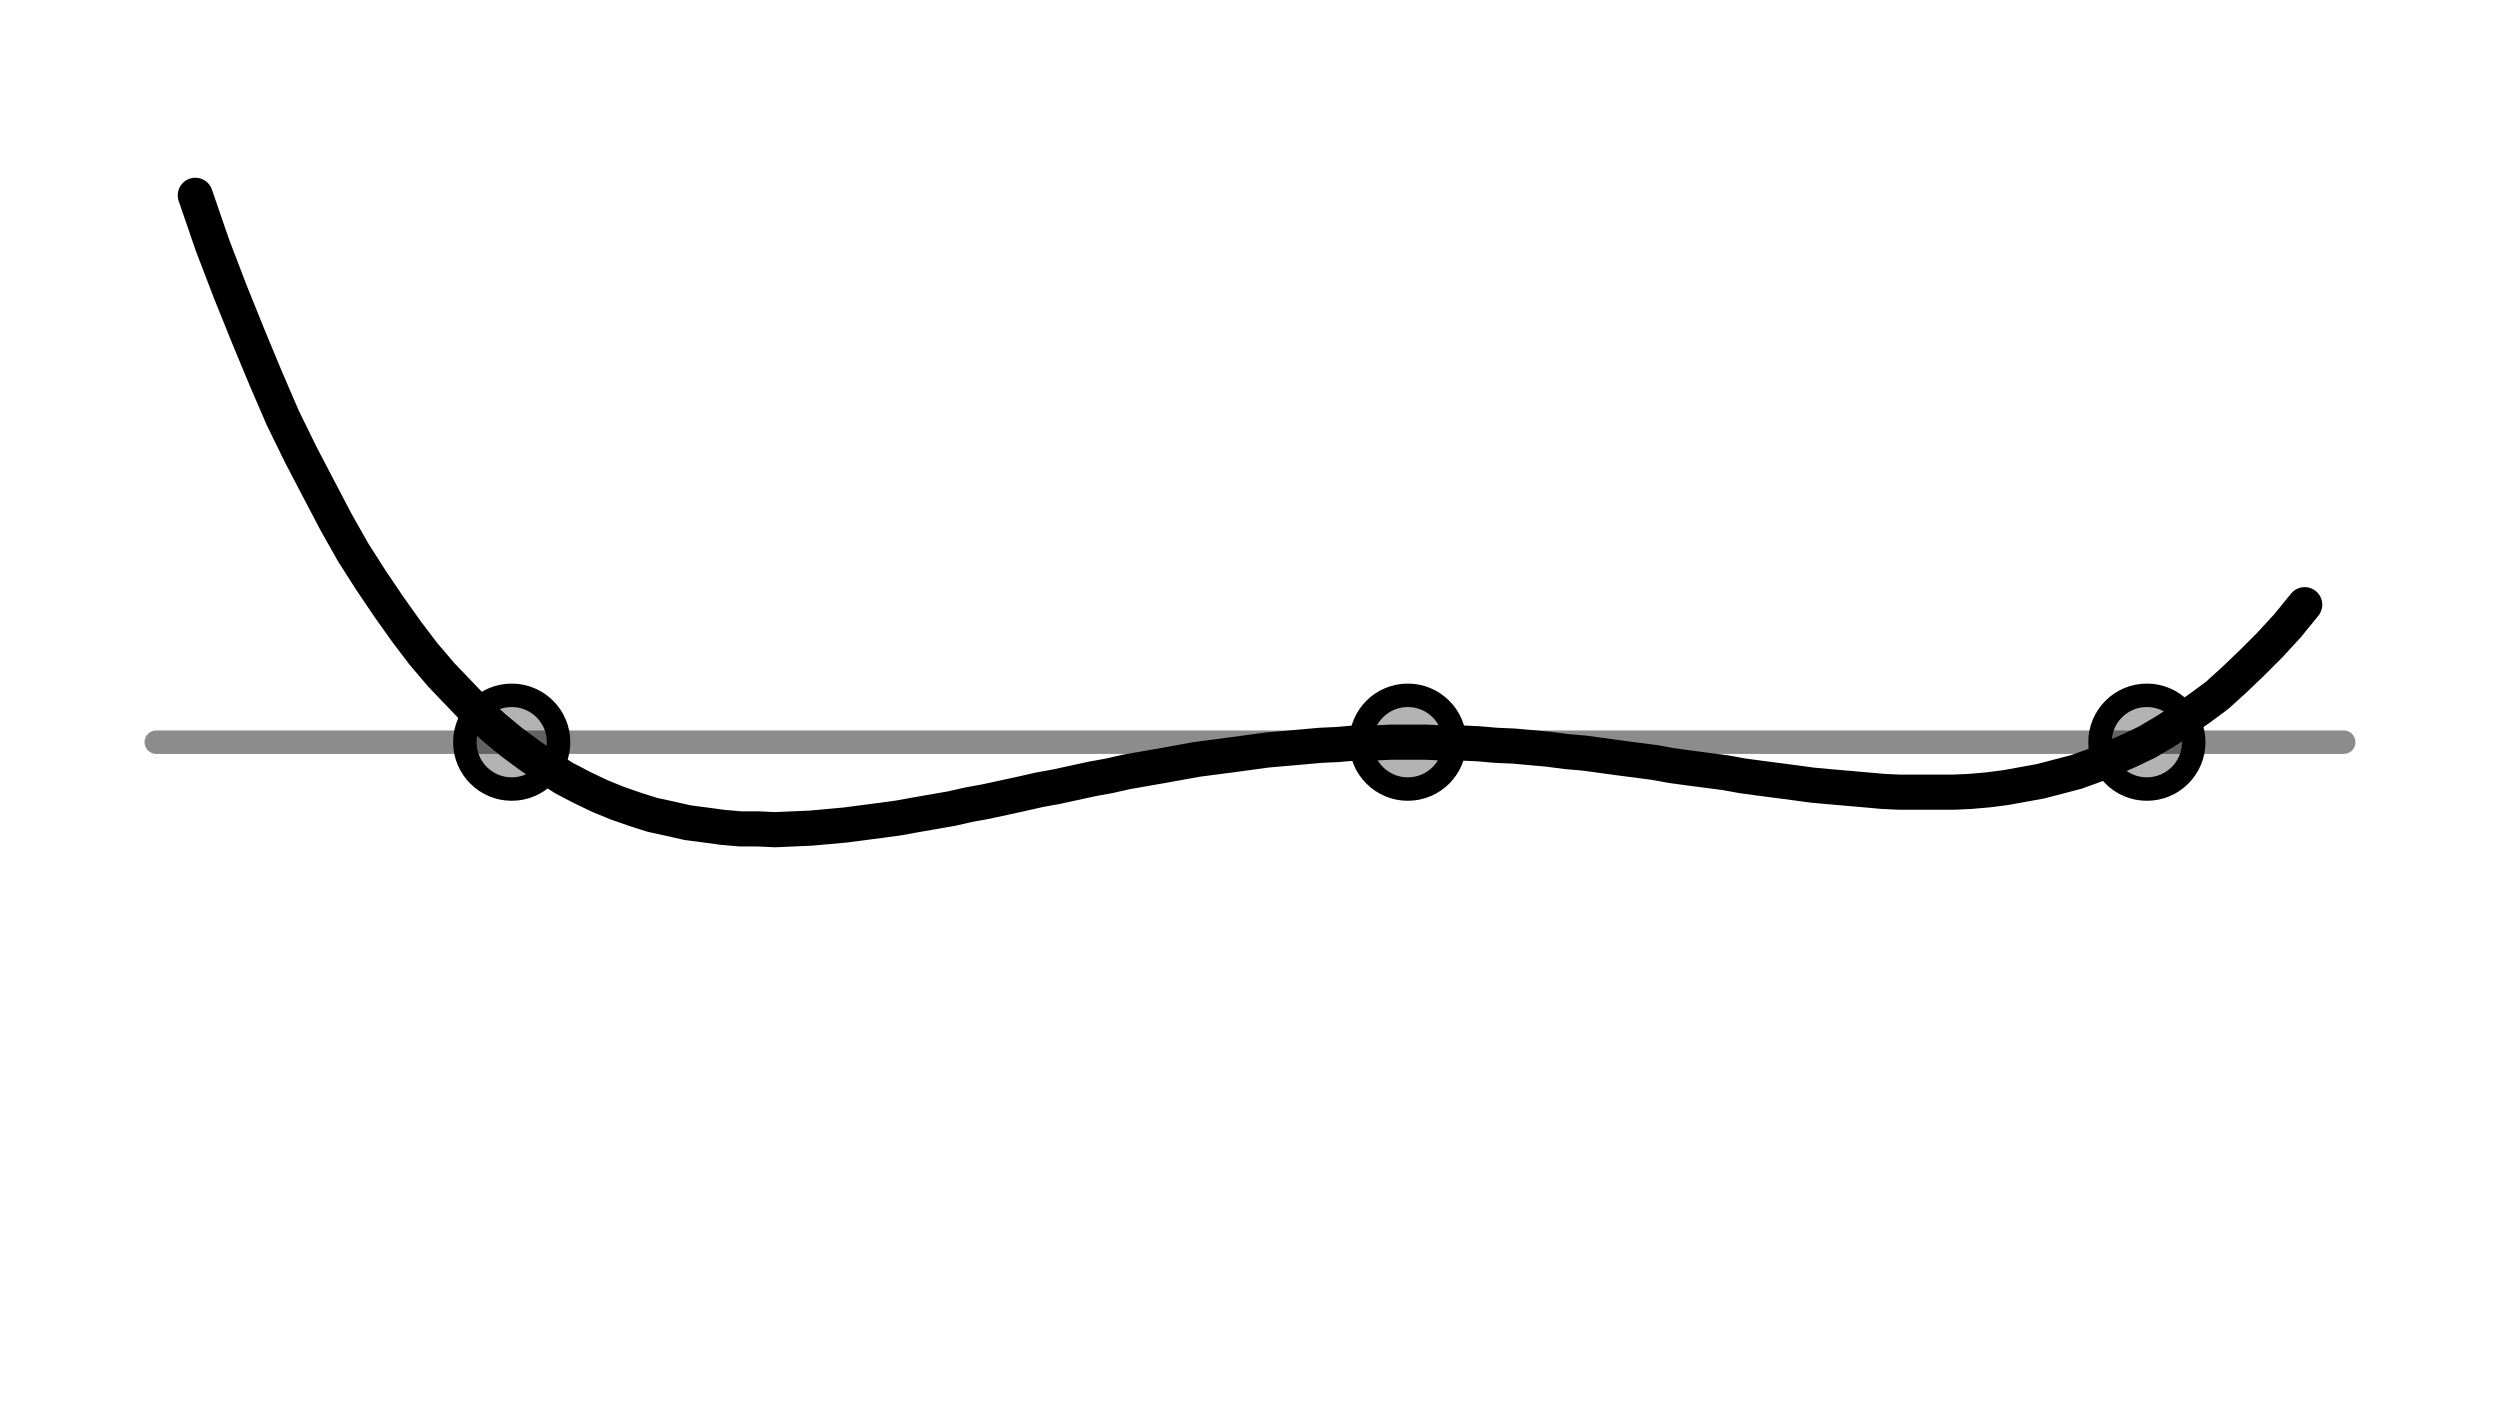
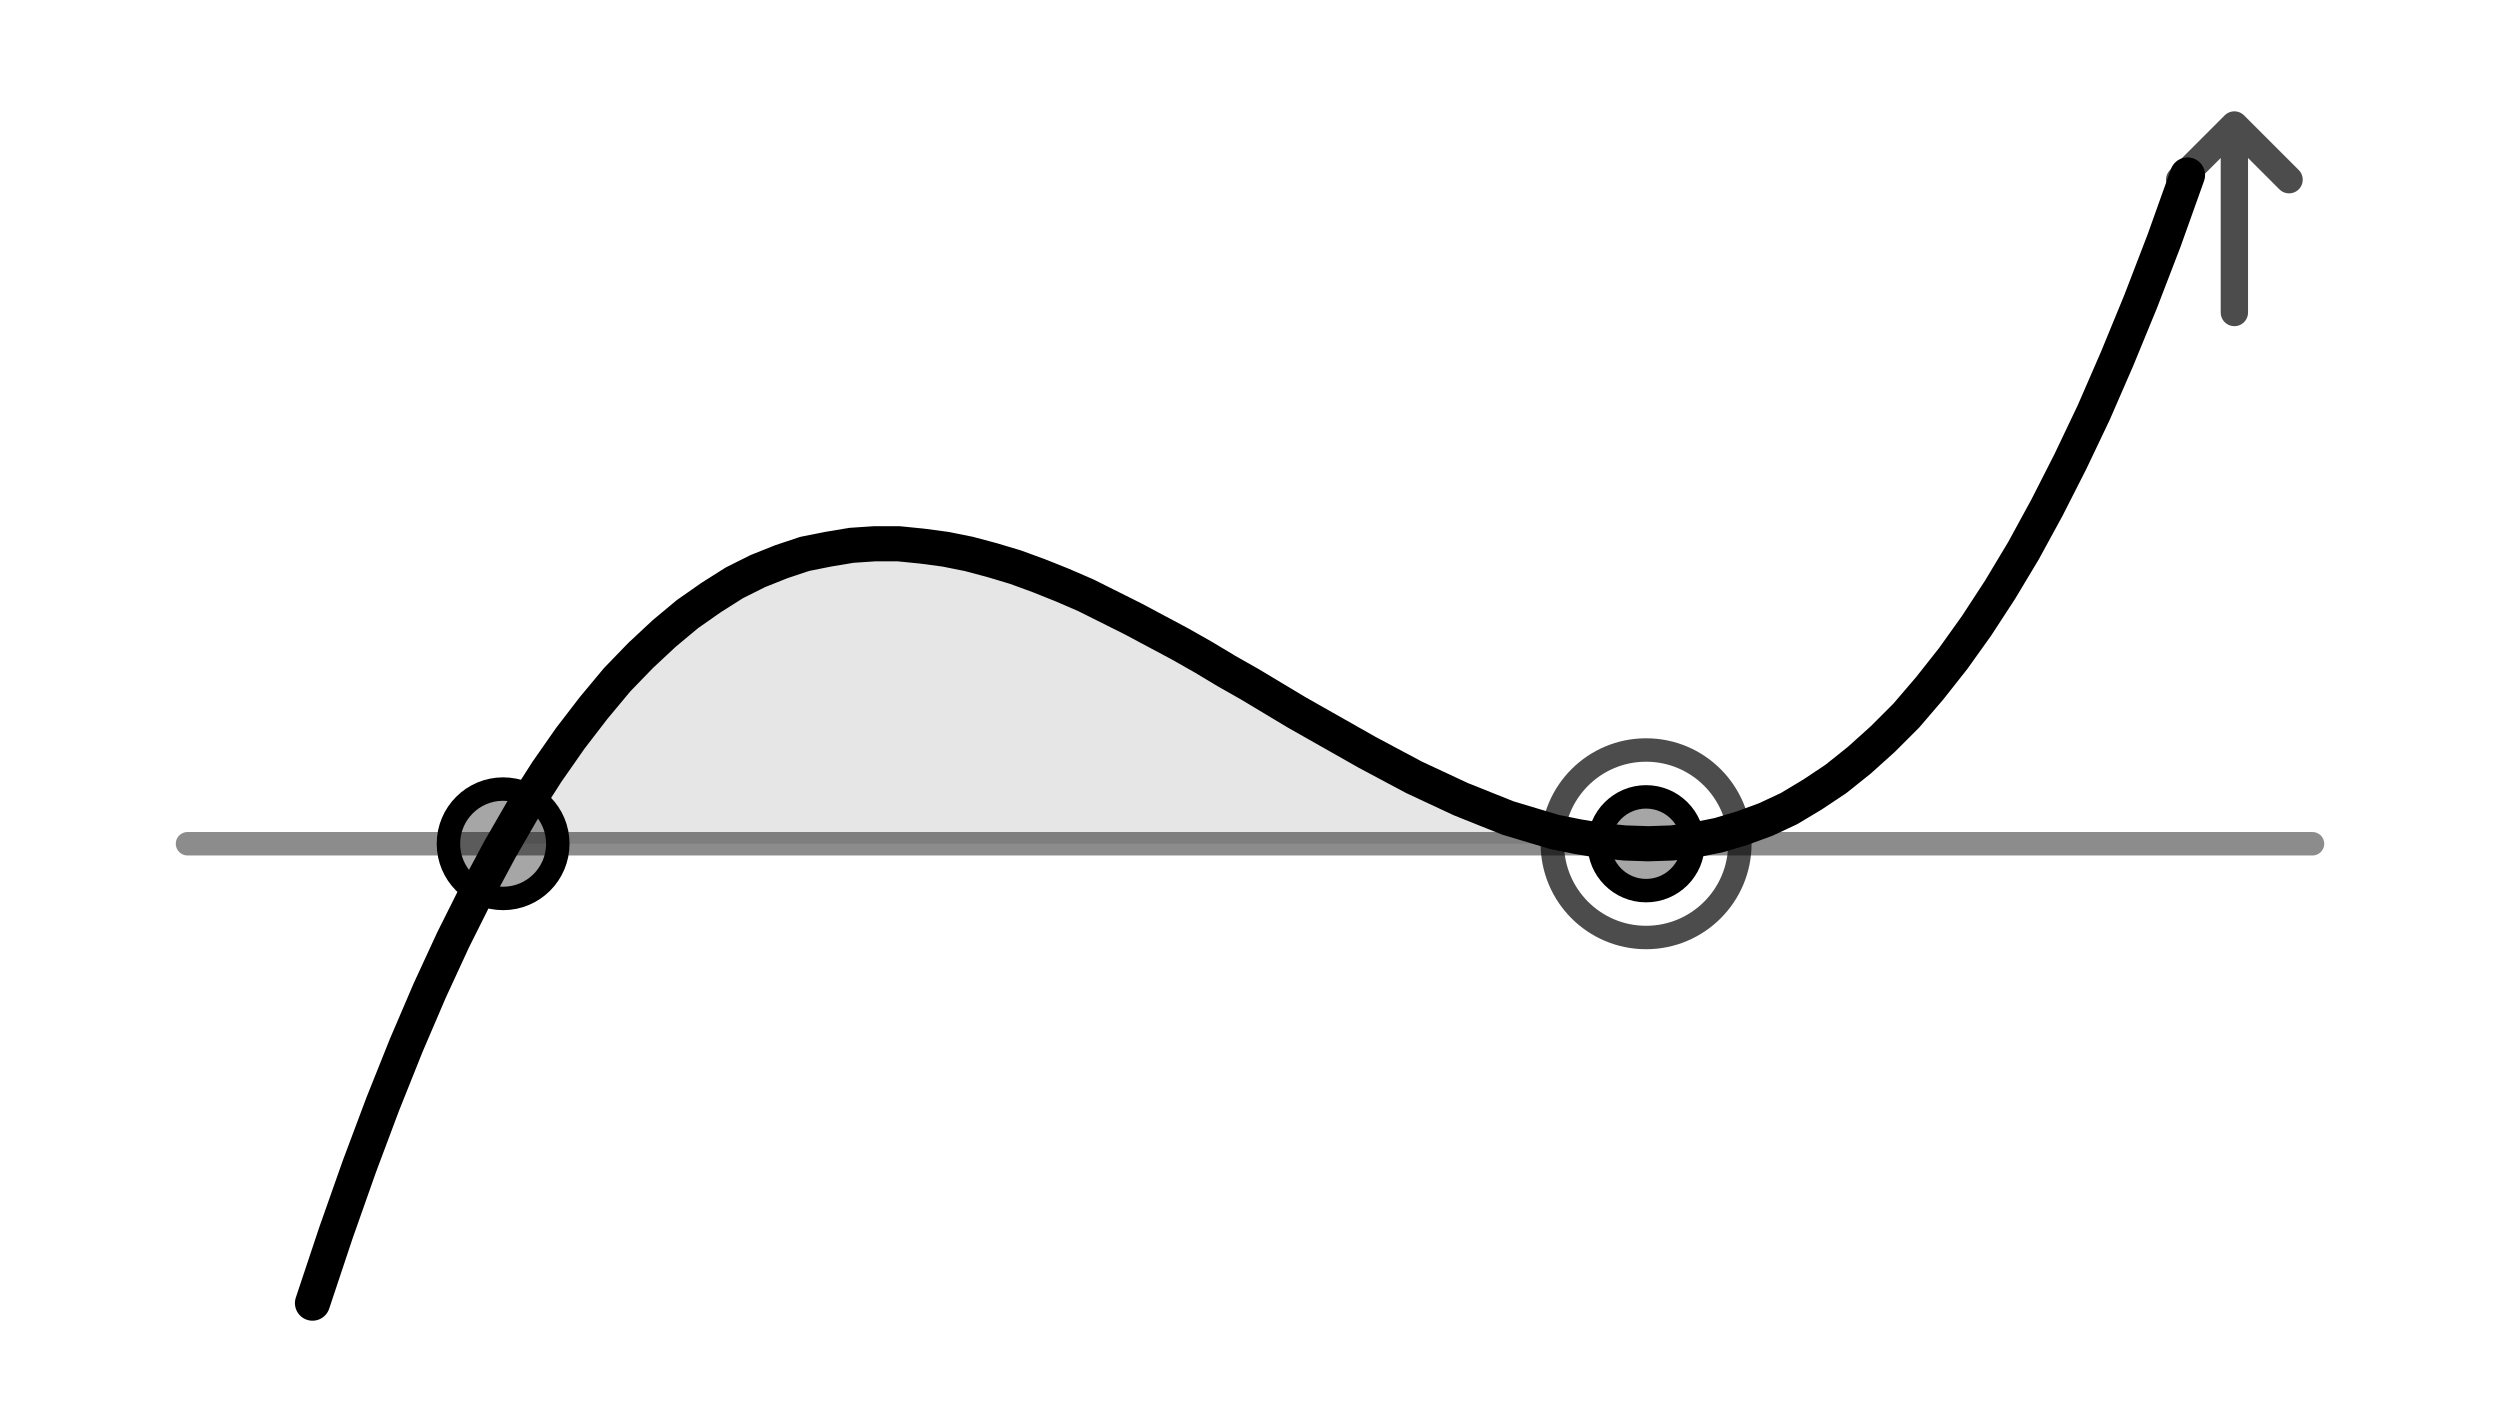
<svg xmlns="http://www.w3.org/2000/svg" viewBox="0 0 320 180">
  <g fill="none" stroke="currentColor" stroke-linecap="round" stroke-linejoin="round">
-     <path d="M20 95L300 95" stroke-width="3" stroke-opacity="0.45" />
-     <path d="M25.0 25.0 L27.2 31.4 L29.5 37.4 L31.8 43.1 L34.0 48.4 L36.2 53.5 L38.5 58.2 L40.8 62.6 L43.0 66.8 L45.2 70.7 L47.5 74.3 L49.8 77.7 L52.0 80.8 L54.2 83.7 L56.5 86.4 L58.8 88.8 L61.0 91.1 L63.2 93.1 L65.5 95.0 L67.8 96.7 L70.0 98.2 L72.2 99.6 L74.5 100.8 L76.8 101.9 L79.0 102.8 L81.3 103.6 L83.5 104.3 L85.8 104.8 L88.0 105.3 L90.3 105.6 L92.5 105.9 L94.8 106.1 L97.0 106.1 L99.2 106.2 L101.5 106.1 L103.8 106.0 L106.0 105.8 L108.2 105.6 L110.5 105.3 L112.8 105.0 L115.0 104.7 L117.2 104.3 L119.5 103.9 L121.8 103.5 L124.0 103.0 L126.2 102.6 L128.5 102.1 L130.8 101.6 L133.0 101.1 L135.2 100.7 L137.5 100.2 L139.8 99.7 L142.0 99.3 L144.2 98.8 L146.5 98.4 L148.8 98.0 L151.0 97.6 L153.2 97.2 L155.5 96.9 L157.8 96.6 L160.0 96.3 L162.2 96.0 L164.5 95.8 L166.8 95.6 L169.0 95.4 L171.2 95.3 L173.5 95.1 L175.8 95.1 L178.0 95.0 L180.2 95.0 L182.5 95.0 L184.8 95.1 L187.0 95.1 L189.2 95.2 L191.5 95.4 L193.8 95.5 L196.0 95.7 L198.2 95.9 L200.5 96.2 L202.8 96.4 L205.0 96.7 L207.2 97.0 L209.5 97.3 L211.8 97.6 L214.0 98.0 L216.2 98.3 L218.5 98.6 L220.8 98.9 L223.0 99.3 L225.2 99.6 L227.5 99.9 L229.8 100.2 L232.0 100.5 L234.2 100.7 L236.5 100.9 L238.8 101.1 L241.0 101.3 L243.2 101.4 L245.5 101.4 L247.8 101.4 L250.0 101.4 L252.2 101.3 L254.5 101.1 L256.8 100.8 L259.0 100.4 L261.2 100.0 L263.5 99.4 L265.8 98.8 L268.0 98.0 L270.2 97.1 L272.5 96.1 L274.8 95.0 L277.0 93.7 L279.2 92.3 L281.5 90.7 L283.8 89.0 L286.0 87.0 L288.2 84.9 L290.5 82.6 L292.8 80.1 L295.0 77.4" stroke-width="4.5" />
-     <circle cx="65.5" cy="95" r="6" fill="currentColor" fill-opacity="0.3" stroke-width="3" />
-     <circle cx="180.2" cy="95" r="6" fill="currentColor" fill-opacity="0.3" stroke-width="3" />
-     <circle cx="274.8" cy="95" r="6" fill="currentColor" fill-opacity="0.3" stroke-width="3" />
+     <path d="M24 108L296 108" stroke-width="3" stroke-opacity="0.45" />
+     <path d="M64.4 108 L64 108.7 L67 103.5 L70 98.8 L73 94.5 L76 90.6 L79 87 L82 83.9 L85 81.1 L88 78.6 L91 76.5 L94 74.6 L97 73.1 L100 71.9 L103 70.9 L106 70.3 L109 69.8 L112 69.6 L115 69.6 L118 69.9 L121 70.3 L124 70.9 L127 71.7 L130 72.6 L133 73.7 L136 74.9 L139 76.2 L142 77.7 L145 79.2 L148 80.8 L151 82.4 L154 84.1 L157 85.9 L160 87.6 L163 89.4 L166 91.2 L169 92.9 L172 94.6 L175 96.3 L178 97.9 L181 99.5 L184 100.9 L187 102.3 L190 103.5 L193 104.7 L196 105.6 L199 106.5 L202 107.1 L205 107.6 L208 107.9 L211 108 Z" fill="currentColor" fill-opacity="0.1" stroke="none" />
+     <path d="M40 166.8 L43 157.8 L46 149.3 L49 141.3 L52 133.8 L55 126.8 L58 120.3 L61 114.3 L64 108.7 L67 103.5 L70 98.8 L73 94.5 L76 90.6 L79 87 L82 83.9 L85 81.1 L88 78.6 L91 76.5 L94 74.6 L97 73.1 L100 71.9 L103 70.9 L106 70.3 L109 69.8 L112 69.6 L115 69.6 L118 69.9 L121 70.3 L124 70.9 L127 71.7 L130 72.6 L133 73.7 L136 74.9 L139 76.2 L142 77.7 L145 79.2 L148 80.8 L151 82.4 L154 84.1 L157 85.9 L160 87.6 L163 89.4 L166 91.2 L169 92.9 L172 94.6 L175 96.3 L178 97.9 L181 99.5 L184 100.9 L187 102.3 L190 103.5 L193 104.7 L196 105.6 L199 106.5 L202 107.1 L205 107.6 L208 107.9 L211 108 L214 107.9 L217 107.5 L220 106.9 L223 106 L226 104.9 L229 103.5 L232 101.7 L235 99.7 L238 97.3 L241 94.6 L244 91.6 L247 88.1 L250 84.3 L253 80.1 L256 75.5 L259 70.5 L262 65 L265 59.1 L268 52.8 L271 45.9 L274 38.6 L277 30.8 L280 22.4" stroke-width="4.5" />
+     <path d="M286 40 L286 16 M279 23 L286 16 L293 23" stroke-width="3.5" stroke-opacity="0.7" />
+     <circle cx="64.4" cy="108" r="7" fill="currentColor" fill-opacity="0.35" stroke-width="3" />
+     <circle cx="210.7" cy="108" r="6" fill="currentColor" fill-opacity="0.35" stroke-width="3" />
+     <circle cx="210.7" cy="108" r="12" stroke-width="3" stroke-opacity="0.7" />
  </g>
</svg>
